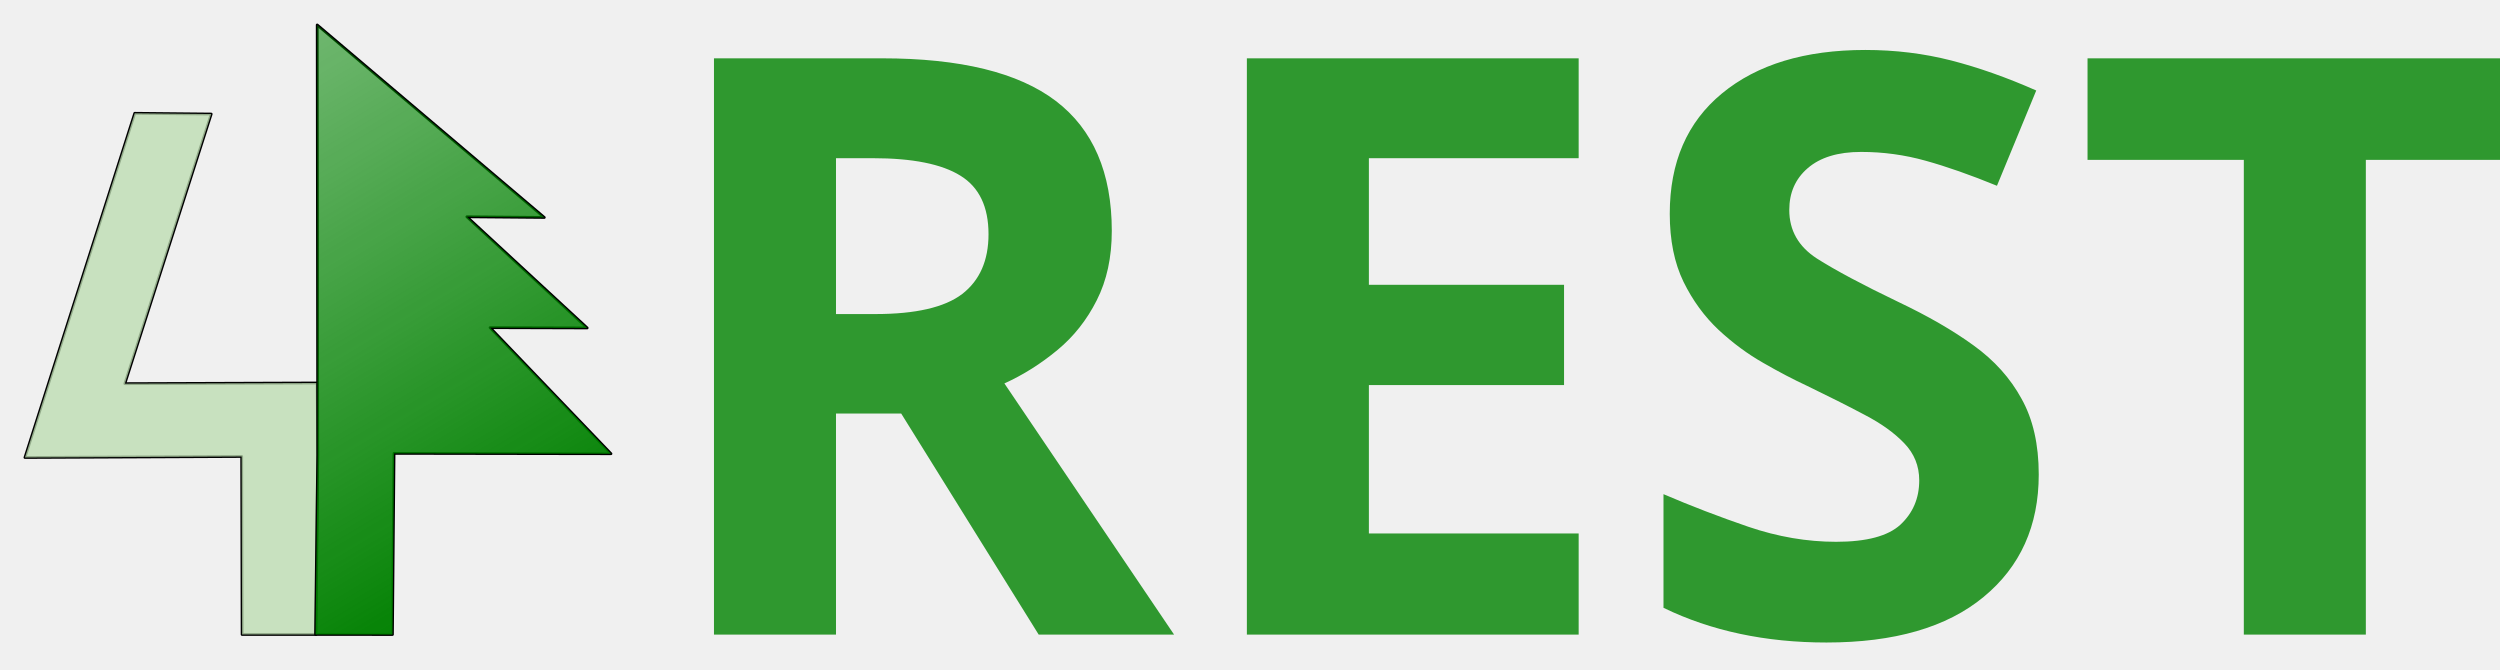
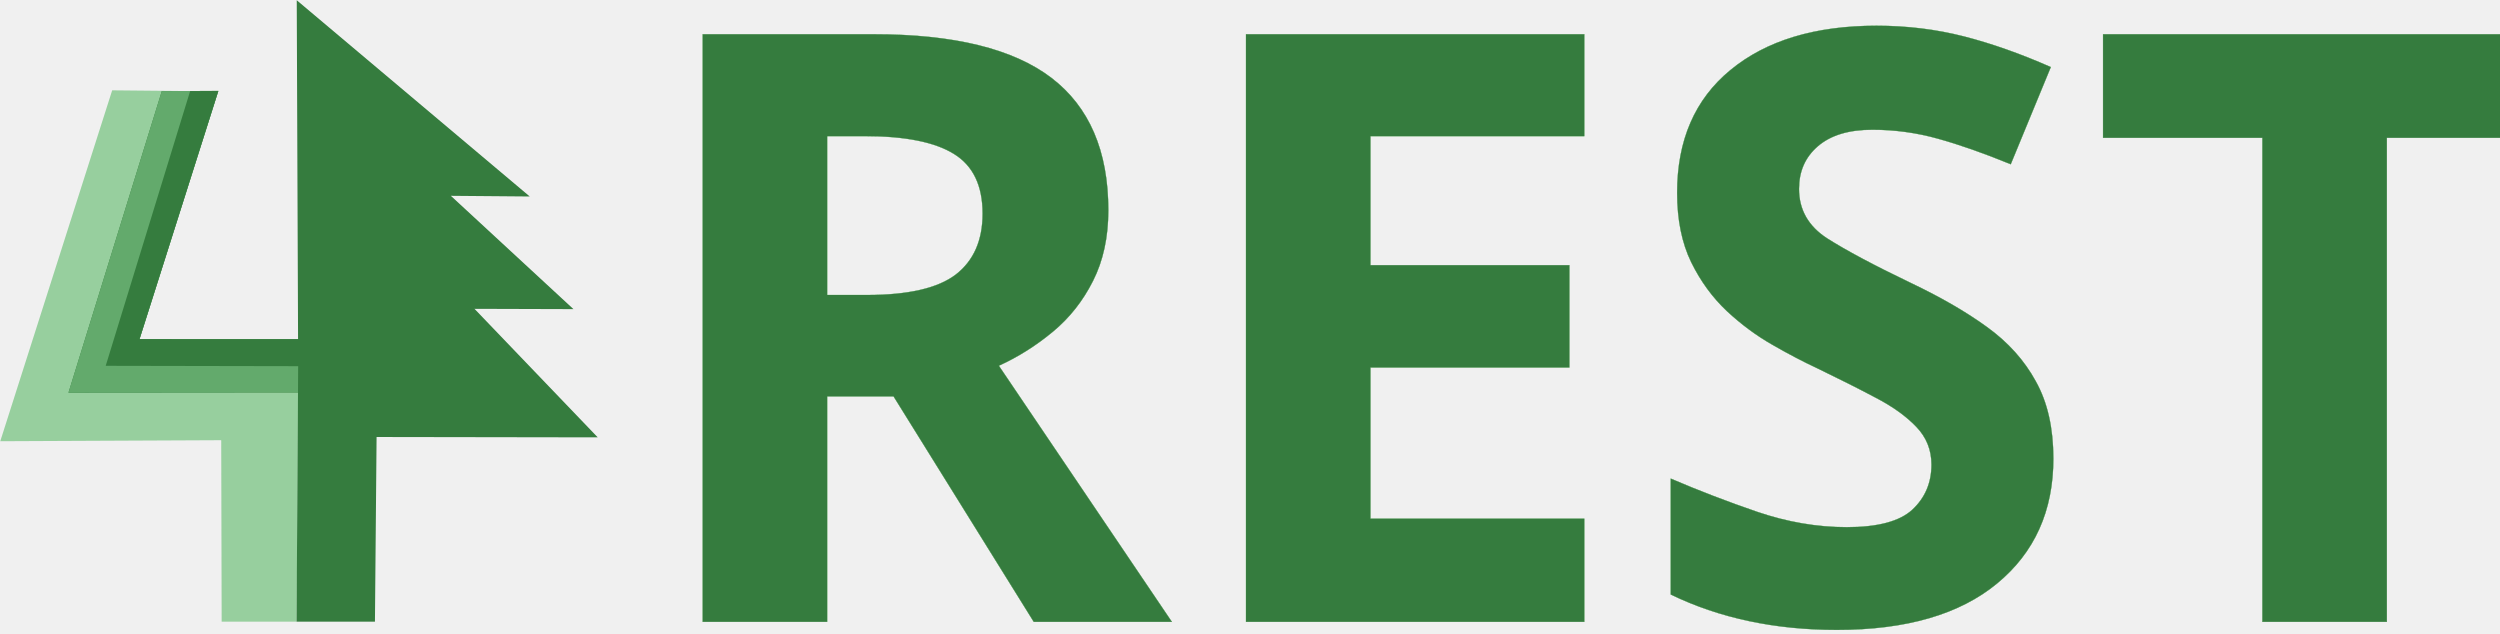
- <svg xmlns="http://www.w3.org/2000/svg" xmlns:xlink="http://www.w3.org/1999/xlink" width="6.375in" height="1.707in" viewBox="0 0 161.93 43.359" version="1.1" id="svg5">
+ <svg xmlns="http://www.w3.org/2000/svg" xmlns:xlink="http://www.w3.org/1999/xlink" width="626.723" height="158.859" viewBox="0 0 165.82 42.031" version="1.1" id="svg5">
  <defs id="defs2">
+     <linearGradient id="linearGradient9201">
+       <stop style="stop-color:#ffffff;stop-opacity:1;" offset="0" id="stop9197" />
+       <stop style="stop-color:#ffffff;stop-opacity:0;" offset="1" id="stop9199" />
+     </linearGradient>
+     <linearGradient id="linearGradient6732">
+       <stop style="stop-color:#008300;stop-opacity:1;" offset="0" id="stop6730" />
+     </linearGradient>
    <linearGradient id="linearGradient61572">
      <stop style="stop-color:#008000;stop-opacity:1;" offset="0" id="stop61568" />
      <stop style="stop-color:#008c00;stop-opacity:0" offset="1" id="stop61570" />
    </linearGradient>
    <linearGradient id="linearGradient54869">
      <stop style="stop-color:#008000;stop-opacity:1;" offset="0" id="stop54865" />
      <stop style="stop-color:#004100;stop-opacity:0" offset="1" id="stop54867" />
    </linearGradient>
    <linearGradient id="linearGradient37822">
      <stop style="stop-color:#008000;stop-opacity:1;" offset="0" id="stop37818" />
      <stop style="stop-color:#008000;stop-opacity:0;" offset="1" id="stop37820" />
    </linearGradient>
    <rect x="220.918" y="487.779" width="49.853" height="46.921" id="rect1984" />
    <rect x="172.042" y="427.174" width="43.011" height="65.493" id="rect1516" />
    <clipPath clipPathUnits="userSpaceOnUse" id="clipPath18704">
      <path style="fill:#00ff00;stroke:#000000;stroke-width:0;stroke-linecap:butt;stroke-linejoin:miter;stroke-miterlimit:4;stroke-dasharray:none;stroke-opacity:1" d="M 71.9,113.023 73.193,78.625 81.987,61.038 58.193,60.779 46.295,113.282 Z" id="path18706" />
    </clipPath>
    <clipPath clipPathUnits="userSpaceOnUse" id="clipPath17368">
      <rect style="fill:#c83737;stroke-width:0.22" id="rect17370" width="24.57" height="32.006" x="14.484" y="78.689" ry="0.278" />
    </clipPath>
    <clipPath clipPathUnits="userSpaceOnUse" id="clipPath18604">
      <rect style="fill:#aa0000;stroke-width:1.158" id="rect18606" width="14.416" height="18.685" x="55.25" y="173.812" transform="matrix(0.9040272,-0.427475,0.455415,0.8902792,0,0)" />
    </clipPath>
    <linearGradient xlink:href="#linearGradient37822" id="linearGradient37824" x1="128.111" y1="176.519" x2="138.46" y2="176.519" gradientUnits="userSpaceOnUse" gradientTransform="matrix(0.9116402,0,0,0.9116402,11.31985,16.40969)" />
    <linearGradient xlink:href="#linearGradient37822" id="linearGradient44751" gradientUnits="userSpaceOnUse" gradientTransform="matrix(0.9116402,0,0,0.9116402,46.74783,43.22491)" x1="128.111" y1="176.519" x2="138.46" y2="176.519" />
    <linearGradient xlink:href="#linearGradient54869" id="linearGradient54871" x1="169.44" y1="190.014" x2="144.385" y2="155.267" gradientUnits="userSpaceOnUse" />
    <linearGradient xlink:href="#linearGradient61572" id="linearGradient57980" gradientUnits="userSpaceOnUse" x1="169.44" y1="190.014" x2="144.385" y2="155.267" gradientTransform="matrix(1.033632,0,0,1,26.41985,1.00585)" />
    <linearGradient xlink:href="#linearGradient61572" id="linearGradient325" gradientUnits="userSpaceOnUse" gradientTransform="matrix(1.213623,0,0,1.00009,-3.114098,25.76967)" x1="169.44" y1="190.014" x2="144.385" y2="155.267" />
-     <linearGradient xlink:href="#linearGradient61572" id="linearGradient3403" gradientUnits="userSpaceOnUse" gradientTransform="matrix(1.271724,0,0,1.047969,-141.2154,73.45963)" x1="169.44" y1="190.014" x2="144.385" y2="155.267" />
+     <linearGradient xlink:href="#linearGradient9201" id="linearGradient9203" x1="-0.352" y1="85.694" x2="338.315" y2="85.694" gradientUnits="userSpaceOnUse" gradientTransform="translate(-292.7067,148.9746)" />
  </defs>
-   <g id="layer1" transform="translate(0.3520197,0.5603545)">
+   <g id="layer1" transform="translate(-133.1815,-115.9117)">
    <g aria-label="4" transform="translate(15.2594,64.65847)" id="text891" clip-path="url(#clipPath18704)" style="font-size:105.833px;line-height:1.25;stroke-width:0.265">
      <path style="fill:none;stroke:#002300;stroke-width:0.765;stroke-linecap:butt;stroke-linejoin:miter;stroke-miterlimit:4;stroke-dasharray:none;stroke-opacity:1" d="m 100.479,118.454 c -36.597,6.207 26.381,-11.897 26.381,-11.897" id="path20688" />
      <path style="fill:#000f74;fill-opacity:0.683;stroke:#003c00;stroke-width:0.265px;stroke-linecap:butt;stroke-linejoin:miter;stroke-opacity:1" d="m 121.687,75.78 c 3.204,1.424 5.849,4.065 7.277,7.266 1.429,3.202 1.628,6.934 0.548,10.269 -1.08,3.335 -3.429,6.243 -6.463,7.999 -3.034,1.757 -6.725,2.346 -10.155,1.622 -3.261,-0.689 -6.261,-2.554 -8.32,-5.175 -2.059,-2.621 -3.162,-5.977 -3.06,-9.308 0.144,-4.682 2.744,-9.219 6.71,-11.711 3.966,-2.492 9.183,-2.864 13.463,-0.962 z" id="path21360" />
      <path style="fill:none;stroke:#000000;stroke-width:0.265px;stroke-linecap:butt;stroke-linejoin:miter;stroke-opacity:1" d="m 122.592,92.332 c -1.994,1.296 -3.394,3.469 -3.75,5.819 -0.222,1.463 -0.051,2.984 0.491,4.361 0.542,1.377 1.453,2.607 2.612,3.527" id="path21760" />
      <rect style="fill:#0000ff;fill-rule:evenodd;stroke-width:0.07" id="rect39" width="19.915" height="6.337" x="102.678" y="92.332" />
      <rect style="fill:#0000ff;fill-rule:evenodd;stroke-width:0.07" id="rect65" width="0.776" height="0.905" x="121.946" y="105.135" ry="0.388" />
      <rect style="fill:#0000ff;fill-rule:evenodd" id="rect67" width="0" height="0" x="0" y="0" transform="matrix(0.2645833,0,0,0.2645833,-15.2594,-64.65847)" />
      <text xml:space="preserve" transform="matrix(0.2645833,0,0,0.2645833,-15.2594,-64.65847)" id="text1514" style="font-style:normal;font-weight:normal;font-size:40px;line-height:1.25;font-family:sans-serif;white-space:pre;shape-inside:url(#rect1516);fill:#000000;fill-opacity:1;stroke:none" />
      <text xml:space="preserve" transform="matrix(0.2645833,0,0,0.2645833,-15.2594,-64.65847)" id="text1982" style="font-style:normal;font-weight:normal;font-size:40px;line-height:1.25;font-family:sans-serif;white-space:pre;shape-inside:url(#rect1984);fill:#000000;fill-opacity:1;stroke:none">
-         <tspan x="220.918" y="524.273" id="tspan1146">4</tspan>
+         <tspan x="220.918" y="524.273" id="tspan42839">4</tspan>
      </text>
      <text xml:space="preserve" style="font-style:normal;font-weight:normal;font-size:10.583px;line-height:1.25;font-family:sans-serif;fill:#000000;fill-opacity:1;stroke:none;stroke-width:0.07" x="39.312" y="60.52" id="text5096">
        <tspan id="tspan5094" style="stroke-width:0.07" x="39.312" y="60.52" />
      </text>
    </g>
-     <text xml:space="preserve" style="font-style:normal;font-weight:normal;font-size:42.333px;line-height:1.25;font-family:sans-serif;fill:#000000;fill-opacity:1;stroke:none;stroke-width:0.07" x="21.919" y="99.057" id="text7208" transform="translate(246.0562,113.6708)" clip-path="url(#clipPath17368)">
+     <text xml:space="preserve" style="font-style:normal;font-weight:normal;font-size:42.333px;line-height:1.25;font-family:sans-serif;fill:#000000;fill-opacity:1;stroke:none;stroke-width:0.07" x="21.919" y="99.057" id="text7208" transform="translate(227.7215,164.1847)" clip-path="url(#clipPath17368)">
      <tspan id="tspan7206" style="font-style:normal;font-variant:normal;font-weight:normal;font-stretch:normal;font-size:42.333px;font-family:'Franklin Gothic Demi';-inkscape-font-specification:'Franklin Gothic Demi, Normal';font-variant-ligatures:normal;font-variant-caps:normal;font-variant-numeric:normal;font-variant-east-asian:normal;stroke-width:0.07" x="21.919" y="99.057">4</tspan>
    </text>
-     <rect style="fill:#784421;stroke-width:1.156;stroke-linecap:round;stroke-linejoin:round;stroke-miterlimit:4;stroke-dasharray:none;paint-order:markers stroke fill" id="rect22130" width="2.84" height="24.624" x="314.317" y="219.023" ry="1.42" />
-     <path style="fill:#bcddb0;fill-opacity:0.766;stroke:#000000;stroke-width:0.05;stroke-linecap:butt;stroke-linejoin:round;stroke-miterlimit:4;stroke-dasharray:none;stroke-opacity:1;paint-order:markers stroke fill" d="m 390.189,152.662 -0.061,6.395 -2.637,3e-5 -0.015,-6.352 -7.734,0.036 3.918,-12.282 2.728,0.027 -3.081,9.62 6.862,-0.024 z" id="path57976" />
+     <path style="fill:#bcddb0;fill-opacity:0.766;stroke:#000000;stroke-width:0.05;stroke-linecap:butt;stroke-linejoin:round;stroke-miterlimit:4;stroke-dasharray:none;stroke-opacity:1;paint-order:markers stroke fill" d="m 332.94,283.25 -0.061,6.395 -2.637,3e-5 -0.015,-6.352 -7.734,0.036 3.918,-12.282 2.728,0.027 -3.081,9.62 6.862,-0.024 z" id="path57976" />
+     <rect style="fill:#ffffff;fill-rule:evenodd;stroke:url(#linearGradient9203);stroke-width:0.265" id="rect105" width="338.667" height="171.45" x="-293.059" y="148.943" ry="0.388" />
  </g>
-   <g id="layer2" transform="translate(0.3520197,0.5603545)">
-     <path style="fill:#008000;stroke:#000000;stroke-width:0.7;stroke-linecap:round;stroke-linejoin:round;stroke-miterlimit:4;stroke-dasharray:none;stroke-opacity:1;paint-order:normal" d="m 317.02,236.022 c 9.595,0 9.632,-1.44 9.632,-1.44 l -4.072,-3.555 c 1.234,0.132 2.806,-0.14 3.276,-0.691 l -4.272,-3.648 c 1.06,0.065 1.745,-0.428 2.66,-0.999 l -7.24,-6.509 z" id="path16439" />
-     <path style="fill:#008000;stroke:#000000;stroke-width:0.7;stroke-linecap:round;stroke-linejoin:round;stroke-miterlimit:4;stroke-dasharray:none;stroke-opacity:1;paint-order:normal" d="m 314.341,236.022 c -9.595,0 -9.632,-1.44 -9.632,-1.44 l 4.072,-3.555 c -1.234,0.132 -2.806,-0.14 -3.276,-0.691 l 4.272,-3.648 c -1.06,0.065 -1.745,-0.428 -2.66,-0.999 l 7.24,-6.509 z" id="path21296" />
-     <rect style="fill:#ffffff;fill-opacity:1;stroke:#ffffff;stroke-width:0;stroke-linecap:round;stroke-linejoin:round;stroke-miterlimit:4;stroke-dasharray:none;stroke-opacity:1;paint-order:markers stroke fill" id="rect38000" width="10.798" height="11.962" x="128.478" y="172.979" ry="0.37" />
+   <g id="layer2" transform="translate(-133.1815,-115.9117)">
+     <g id="g42437" transform="translate(-27.31495,49.39141)">
+       <rect style="fill:#784421;stroke-width:1.156;stroke-linecap:round;stroke-linejoin:round;stroke-miterlimit:4;stroke-dasharray:none;paint-order:markers stroke fill" id="rect22130" width="2.84" height="24.624" x="314.317" y="219.023" ry="1.42" transform="translate(1.2450246e-6)" />
+       <g id="g42430">
+         <path style="fill:#008000;stroke:#000000;stroke-width:0.7;stroke-linecap:round;stroke-linejoin:round;stroke-miterlimit:4;stroke-dasharray:none;stroke-opacity:1;paint-order:normal" d="m 317.02,236.022 c 9.595,0 9.632,-1.44 9.632,-1.44 l -4.072,-3.555 c 1.234,0.132 2.806,-0.14 3.276,-0.691 l -4.272,-3.648 c 1.06,0.065 1.745,-0.428 2.66,-0.999 l -7.24,-6.509 z" id="path16439" />
+         <path style="fill:#008000;stroke:#000000;stroke-width:0.7;stroke-linecap:round;stroke-linejoin:round;stroke-miterlimit:4;stroke-dasharray:none;stroke-opacity:1;paint-order:normal" d="m 314.341,236.022 c -9.595,0 -9.632,-1.44 -9.632,-1.44 l 4.072,-3.555 c -1.234,0.132 -2.806,-0.14 -3.276,-0.691 l 4.272,-3.648 c -1.06,0.065 -1.745,-0.428 -2.66,-0.999 l 7.24,-6.509 z" id="path21296" />
+       </g>
+     </g>
+     <rect style="fill:#ffffff;fill-opacity:1;stroke:#ffffff;stroke-width:0;stroke-linecap:round;stroke-linejoin:round;stroke-miterlimit:4;stroke-dasharray:none;stroke-opacity:1;paint-order:markers stroke fill" id="rect38000" width="10.798" height="11.962" x="7.244" y="268.02" ry="0.37" />
  </g>
-   <g id="layer3" transform="translate(0.3520197,0.5603545)">
-     <g id="g21613" transform="translate(194.952,-33.65025)">
+   <g id="layer3" transform="translate(-133.1815,-115.9117)">
+     <g id="g21613" transform="translate(30.9369,98.13617)">
      <g id="g20917" transform="matrix(1.412456,0,0,1.412456,-37.65645,-67.89818)">
        <rect style="fill:#008000;stroke-width:0.24" id="rect18169" width="3.518" height="18.192" x="67.157" y="170.227" ry="0" />
        <g id="g22528">
          <rect style="fill:#008000;stroke-width:0.215" id="rect18251" width="3.578" height="14.335" x="-182.923" y="56.638" ry="0" transform="matrix(0.00155899,-0.9999988,0.9999961,0.00278599,0,0)" />
          <rect style="fill:#008000;stroke-width:0.189" id="rect18355" width="3.277" height="12.08" x="133.467" y="127.51" ry="0" transform="matrix(0.908106,0.4187404,-0.4645342,0.8855552,0,0)" clip-path="url(#clipPath18604)" />
        </g>
        <g id="g22534" transform="translate(37.53742,17.21228)">
          <rect style="fill:#008000;stroke-width:0.147" id="rect22530" width="2.372" height="10.102" x="-181.33" y="64.895" ry="0" transform="matrix(0.0016573,-0.9999986,0.9999966,0.00262073,0,0)" />
          <rect style="fill:#008000;stroke-width:0.189" id="rect22532" width="3.277" height="12.08" x="133.467" y="127.51" ry="0" transform="matrix(0.6625657,0.4187404,-0.33893,0.8855552,23.48055,-0.374643)" clip-path="url(#clipPath18604)" />
        </g>
      </g>
      <rect style="fill:#784421;stroke-width:1.232;stroke-linecap:round;stroke-linejoin:round;stroke-miterlimit:4;stroke-dasharray:none;paint-order:markers stroke fill" id="rect22536" width="3.228" height="24.624" x="116.884" y="196.003" ry="0" />
      <path style="fill:#ffd5d5;stroke:#000000;stroke-width:0.7;stroke-linecap:butt;stroke-linejoin:round;stroke-miterlimit:4;stroke-dasharray:none;stroke-opacity:1" d="m 131.137,185.005 -0.007,6.287 -2.637,3e-5 -0.015,-6.352 c -3.365,-1.113 -10.839,0.189 -10.346,-0.049 1.544,-2.731 4.141,-6.755 4.655,-12.059 l 3.136,0.032 c -0.783,2.616 -1.45,5.181 -2.972,9.069 l 8.018,0.081 c 0,0 0.015,2.048 0.168,2.991 z" id="path22791" />
      <path style="fill:#008000;stroke:#000000;stroke-width:0.7;stroke-linecap:round;stroke-linejoin:round;stroke-miterlimit:4;stroke-dasharray:none;stroke-opacity:1;paint-order:normal" d="m 119.975,213.002 c 9.595,0 9.632,-1.44 9.632,-1.44 l -4.072,-3.555 c 1.234,0.132 2.806,-0.14 3.276,-0.691 l -4.272,-3.648 c 1.06,0.065 1.745,-0.428 2.66,-0.999 l -7.24,-6.509 z" id="path22538" />
      <path style="fill:url(#linearGradient37824);fill-opacity:1;stroke:#000000;stroke-width:0.638;stroke-linecap:round;stroke-linejoin:round;stroke-miterlimit:4;stroke-dasharray:none;stroke-opacity:1;paint-order:normal" d="m 128.445,185.009 c 8.747,0 8.781,-1.313 8.781,-1.313 l -3.713,-3.241 c 1.125,0.12 2.558,-0.127 2.987,-0.63 l -3.895,-3.325 c 0.966,0.059 1.59,-0.39 2.425,-0.911 l -6.601,-5.934 z" id="path22754" />
      <g id="g21578">
        <path style="fill:#bcddb0;fill-opacity:1;stroke:#000000;stroke-width:0.5;stroke-linecap:butt;stroke-linejoin:round;stroke-miterlimit:4;stroke-dasharray:none;stroke-opacity:1" d="m 163.27,185.414 -0.007,6.287 -2.637,3e-5 -0.015,-6.352 c -3.365,-1.113 -9.422,0.098 -8.929,-0.141 1.544,-2.731 4.369,-6.801 4.884,-12.105 l 3.319,0.169 c -0.783,2.616 -1.998,5.181 -3.52,9.069 l 6.875,0.081 c 0,0 0.086,2.883 0.031,2.991 z" id="path43865" />
        <path style="fill:#ffd5d5;stroke:#000000;stroke-width:0.7;stroke-linecap:butt;stroke-linejoin:round;stroke-miterlimit:4;stroke-dasharray:none;stroke-opacity:1" d="m 163.873,211.824 c -2.155,-1.073 -9.814,-0.173 -9.814,-0.173 1.544,-2.731 2.596,-6.833 3.11,-12.137 l 3.227,0.032 c -0.783,2.616 -0.645,5.227 -2.167,9.115 l 5.681,0.058 c 0,0 0.017,2.998 -0.038,3.105 z" id="path44753" />
        <path style="fill:url(#linearGradient54871);fill-opacity:1;stroke:#000000;stroke-width:0.5;stroke-linecap:round;stroke-linejoin:round;stroke-miterlimit:4;stroke-dasharray:none;stroke-opacity:1;paint-order:normal" d="m 163.325,185.306 -0.061,6.395 2.663,-0.012 0.033,-6.526 c 0,0 5.595,-0.153 6.146,-1.17 l -3.713,-3.241 c 1.125,0.12 2.558,-0.127 2.987,-0.63 l -3.895,-3.325 c 0.966,0.059 1.59,-0.39 2.425,-0.911 l -6.601,-5.934 z" id="path39179" />
        <path style="fill:url(#linearGradient44751);fill-opacity:1;stroke:#000000;stroke-width:0.638;stroke-linecap:round;stroke-linejoin:round;stroke-miterlimit:4;stroke-dasharray:none;stroke-opacity:1;paint-order:normal" d="m 163.873,211.824 -0.061,6.395 2.663,-0.012 0.033,-6.526 c 0,0 5.595,-0.153 6.146,-1.17 l -3.713,-3.241 c 1.125,0.12 2.558,-0.127 2.987,-0.63 l -3.895,-3.325 c 0.966,0.059 1.59,-0.39 2.425,-0.911 l -6.601,-5.934 z" id="path44749" />
        <g id="g21565">
          <rect style="fill:#241c1c;fill-opacity:0;stroke:#ffffff;stroke-width:0;stroke-linecap:round;stroke-linejoin:miter;stroke-miterlimit:4;stroke-dasharray:none;stroke-opacity:1;paint-order:markers stroke fill" id="rect62888" width="6.547" height="1.762" x="183.614" y="181.254" />
          <path style="fill:#bcddb0;fill-opacity:0.766;stroke:#000000;stroke-width:0.05;stroke-linecap:butt;stroke-linejoin:round;stroke-miterlimit:4;stroke-dasharray:none;stroke-opacity:1;paint-order:markers stroke fill" d="m 195.1,211.092 -0.061,6.395 -2.637,3e-5 -0.015,-6.352 -7.734,0.036 3.918,-12.282 2.728,0.027 -3.081,9.62 6.862,-0.024 z" id="path165" />
          <path style="fill:url(#linearGradient57980);fill-opacity:1;stroke:#000000;stroke-width:0.051;stroke-linecap:round;stroke-linejoin:round;stroke-miterlimit:4;stroke-dasharray:none;stroke-opacity:1;paint-order:markers stroke fill" d="m 195.238,186.312 -0.064,6.395 2.753,-0.012 0.035,-6.526 c 0,0 5.783,-0.153 6.352,-1.17 l -3.837,-3.241 c 1.163,0.12 2.644,-0.127 3.087,-0.63 l -3.792,-3.325 c 0,0 1.778,-0.002 2.306,-0.685 l -6.856,-6.16 z" id="path57978" />
          <path style="fill:url(#linearGradient325);fill-opacity:1;stroke:#000000;stroke-width:0.054;stroke-linecap:round;stroke-linejoin:round;stroke-miterlimit:4;stroke-dasharray:none;stroke-opacity:1;paint-order:markers stroke fill" d="m 195.1,211.092 -0.074,6.395 2.737,-0.035 0.062,-6.429 7.74,0.013 -4.314,-4.499 3.464,0.01 -4.291,-3.966 2.761,0.024 -8.103,-6.87 z" id="path167" />
        </g>
      </g>
    </g>
-     <g id="g21557" transform="translate(-54.31589,-250.548)">
-       <g id="g22696" transform="matrix(1.732266,0,0,1.732266,-40.63186,-184.1734)">
-         <g id="g23580">
-           <g id="g1063">
-             <text xml:space="preserve" style="font-style:normal;font-weight:normal;font-size:30.19px;line-height:1.25;font-family:sans-serif;fill:#008300;fill-opacity:0.804;stroke:none;stroke-width:0;stroke-miterlimit:4;stroke-dasharray:none" x="78.585" y="274.36" id="text12805">
-               <tspan id="tspan12803" style="font-style:normal;font-variant:normal;font-weight:bold;font-stretch:normal;font-size:30.19px;font-family:Dubai;-inkscape-font-specification:'Dubai, Bold';font-variant-ligatures:normal;font-variant-caps:normal;font-variant-numeric:normal;font-variant-east-asian:normal;fill:#008300;fill-opacity:0.804;stroke:#000000;stroke-width:0;stroke-miterlimit:4;stroke-dasharray:none;stroke-opacity:1" x="78.585" y="274.36">REST</tspan>
-             </text>
-             <path style="fill:#bcddb0;fill-opacity:0.766;stroke:#000000;stroke-width:0.105;stroke-linecap:butt;stroke-linejoin:round;stroke-miterlimit:4;stroke-dasharray:none;stroke-opacity:1;paint-order:markers stroke fill" d="m 66.488,267.655 -0.064,6.701 -2.763,2e-5 -0.016,-6.656 -8.104,0.038 4.105,-12.87 2.859,0.028 -3.229,10.081 7.191,-0.025 z" id="path3399" />
-             <path style="fill:url(#linearGradient3403);fill-opacity:1;stroke:#000000;stroke-width:0.105;stroke-linecap:round;stroke-linejoin:round;stroke-miterlimit:4;stroke-dasharray:none;stroke-opacity:1;paint-order:markers stroke fill" d="m 66.488,267.655 -0.081,6.701 2.875,8.6e-4 0.06,-6.773 8.111,0.013 -4.52,-4.714 3.63,0.011 -4.497,-4.156 2.894,0.025 -8.491,-7.198 z" id="path3401" />
+   </g>
+   <g id="layer5" transform="translate(-133.1815,-115.9117)" />
+   <g id="layer6" transform="translate(-133.1815,-115.9117)" />
+   <g id="layer7" transform="translate(-103.2931,-67.71084)">
+     <g id="g42248" transform="matrix(1.075434,0,0,1.075434,38.70085,52.05982)">
+       <g id="g33019" transform="matrix(0.5599472,0,0,0.5599472,43.33145,-12.4309)">
+         <g id="g21557" transform="matrix(1.733681,0,0,1.733681,-66.4513,-387.9816)" style="stroke:#000000;stroke-width:0.02;stroke-miterlimit:4;stroke-dasharray:none;stroke-opacity:1;paint-order:markers stroke fill">
+           <g id="g22696" transform="matrix(1.732266,0,0,1.732266,-40.63186,-184.1734)" style="stroke:#000000;stroke-width:0.011;stroke-miterlimit:4;stroke-dasharray:none;stroke-opacity:1;paint-order:markers stroke fill">
+             <g id="g23580" style="stroke:#000000;stroke-width:0.011;stroke-miterlimit:4;stroke-dasharray:none;stroke-opacity:1;paint-order:markers stroke fill">
+               <g id="g1063" style="stroke:#000000;stroke-width:0.011;stroke-miterlimit:4;stroke-dasharray:none;stroke-opacity:1;paint-order:markers stroke fill">
+                 <g id="g31828">
+                   <text xml:space="preserve" style="font-style:normal;font-weight:normal;font-size:30.19px;line-height:1.25;font-family:sans-serif;fill:#357c3e;fill-opacity:1;stroke:#309a30;stroke-width:0.011;stroke-miterlimit:4;stroke-dasharray:none;stroke-opacity:1;paint-order:markers stroke fill" x="78.585" y="274.36" id="text12805">
+                     <tspan id="tspan12803" style="font-style:normal;font-variant:normal;font-weight:bold;font-stretch:normal;font-size:30.19px;font-family:Dubai;-inkscape-font-specification:'Dubai, Bold';font-variant-ligatures:normal;font-variant-caps:normal;font-variant-numeric:normal;font-variant-east-asian:normal;fill:#357c3e;fill-opacity:1;stroke:#309a30;stroke-width:0.011;stroke-miterlimit:4;stroke-dasharray:none;stroke-opacity:1;paint-order:markers stroke fill" x="78.585" y="274.36">REST</tspan>
+                   </text>
+                   <path style="fill:#97cf9e;fill-opacity:1;stroke:#000000;stroke-width:0;stroke-linecap:butt;stroke-linejoin:round;stroke-miterlimit:4;stroke-dasharray:none;stroke-opacity:1;paint-order:markers stroke fill" d="m 66.408,274.356 -2.747,-7e-5 -0.016,-6.656 -8.104,0.038 4.105,-12.87 2.859,0.028 -3.229,10.081 5.424,-0.019 1.767,-0.006 c 0,0 -0.021,6.27 -0.059,9.404 z" id="path3399" />
+                 </g>
+               </g>
+             </g>
          </g>
        </g>
+         <path id="path33826" style="fill:#357c3e;fill-opacity:1;stroke:#ffffff;stroke-width:0;stroke-linecap:butt;stroke-linejoin:miter;stroke-miterlimit:4;stroke-dasharray:none;stroke-opacity:1;paint-order:normal" d="m 53.927,58.205 -6.225,0.015 -10.283,33.219 22.025,-0.02 3.41,-0.003 0.006,-5.875 -17.613,-0.002 z" />
      </g>
+       <path id="path14166" style="fill:#63aa6c;fill-opacity:1;stroke:#ffffff;stroke-width:0;stroke-linecap:butt;stroke-linejoin:miter;stroke-miterlimit:4;stroke-dasharray:none;stroke-opacity:1;paint-order:normal" d="m 205.148,222.105 -23.529,0.057 -38.863,125.551 83.244,-0.076 12.888,-0.012 0.024,-22.203 -66.57,-0.006 z" transform="matrix(0.1481527,0,0,0.1481527,43.13434,-12.74467)" />
+       <path style="fill:#357c3e;fill-opacity:1;stroke:#000000;stroke-width:0;stroke-linecap:butt;stroke-linejoin:miter;stroke-miterlimit:4;stroke-dasharray:none;stroke-opacity:1" d="m 103.416,68.362 -4.86,15.306 9.863,7.93e-4 -0.023,1.67 -11.927,-0.023 5.207,-16.943 z" id="path34458" transform="translate(-29.88844,-48.20092)" />
+       <path style="fill:#357c3e;fill-opacity:1;stroke:#000000;stroke-width:0;stroke-linecap:round;stroke-linejoin:round;stroke-miterlimit:4;stroke-dasharray:none;stroke-opacity:1;paint-order:markers stroke fill" d="m 66.467,264.951 -0.059,9.404 2.875,8.6e-4 0.06,-6.773 8.111,0.013 -4.52,-4.714 3.63,0.011 -4.497,-4.156 2.894,0.025 -8.546,-7.198 z" id="path3401" transform="matrix(1.681632,0,0,1.681632,-33.32196,-408.4701)" />
    </g>
  </g>
</svg>
